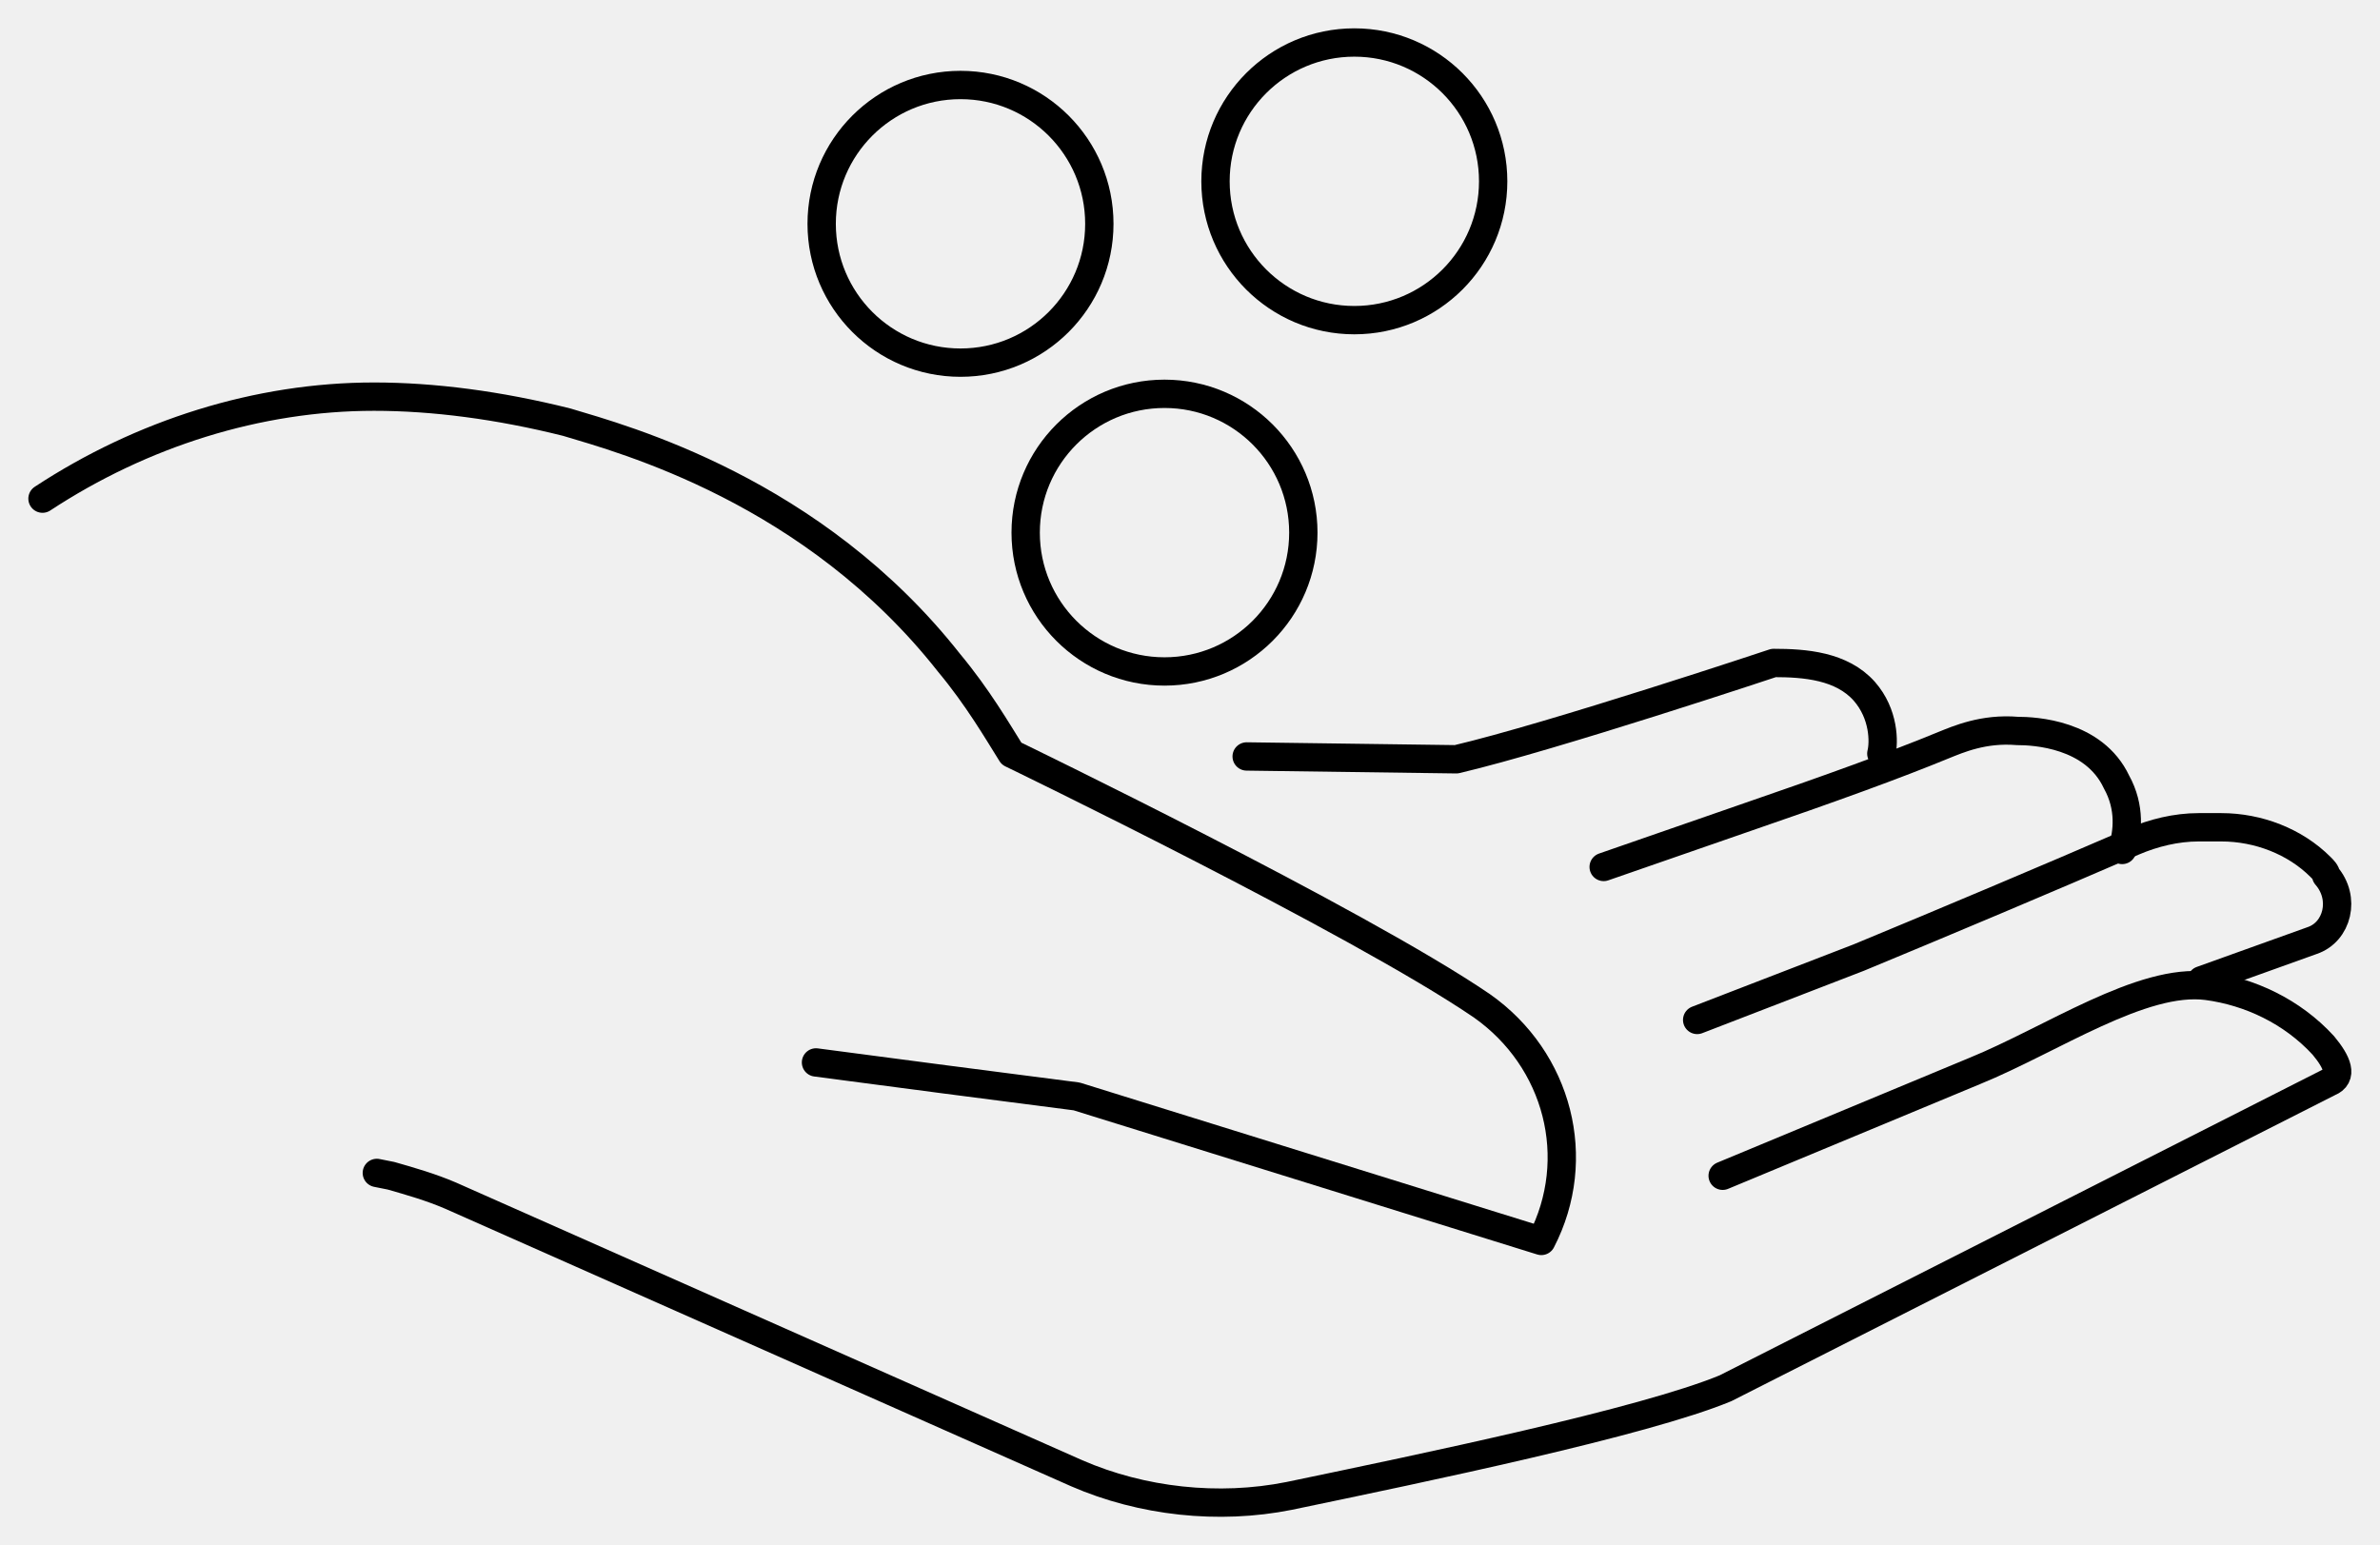
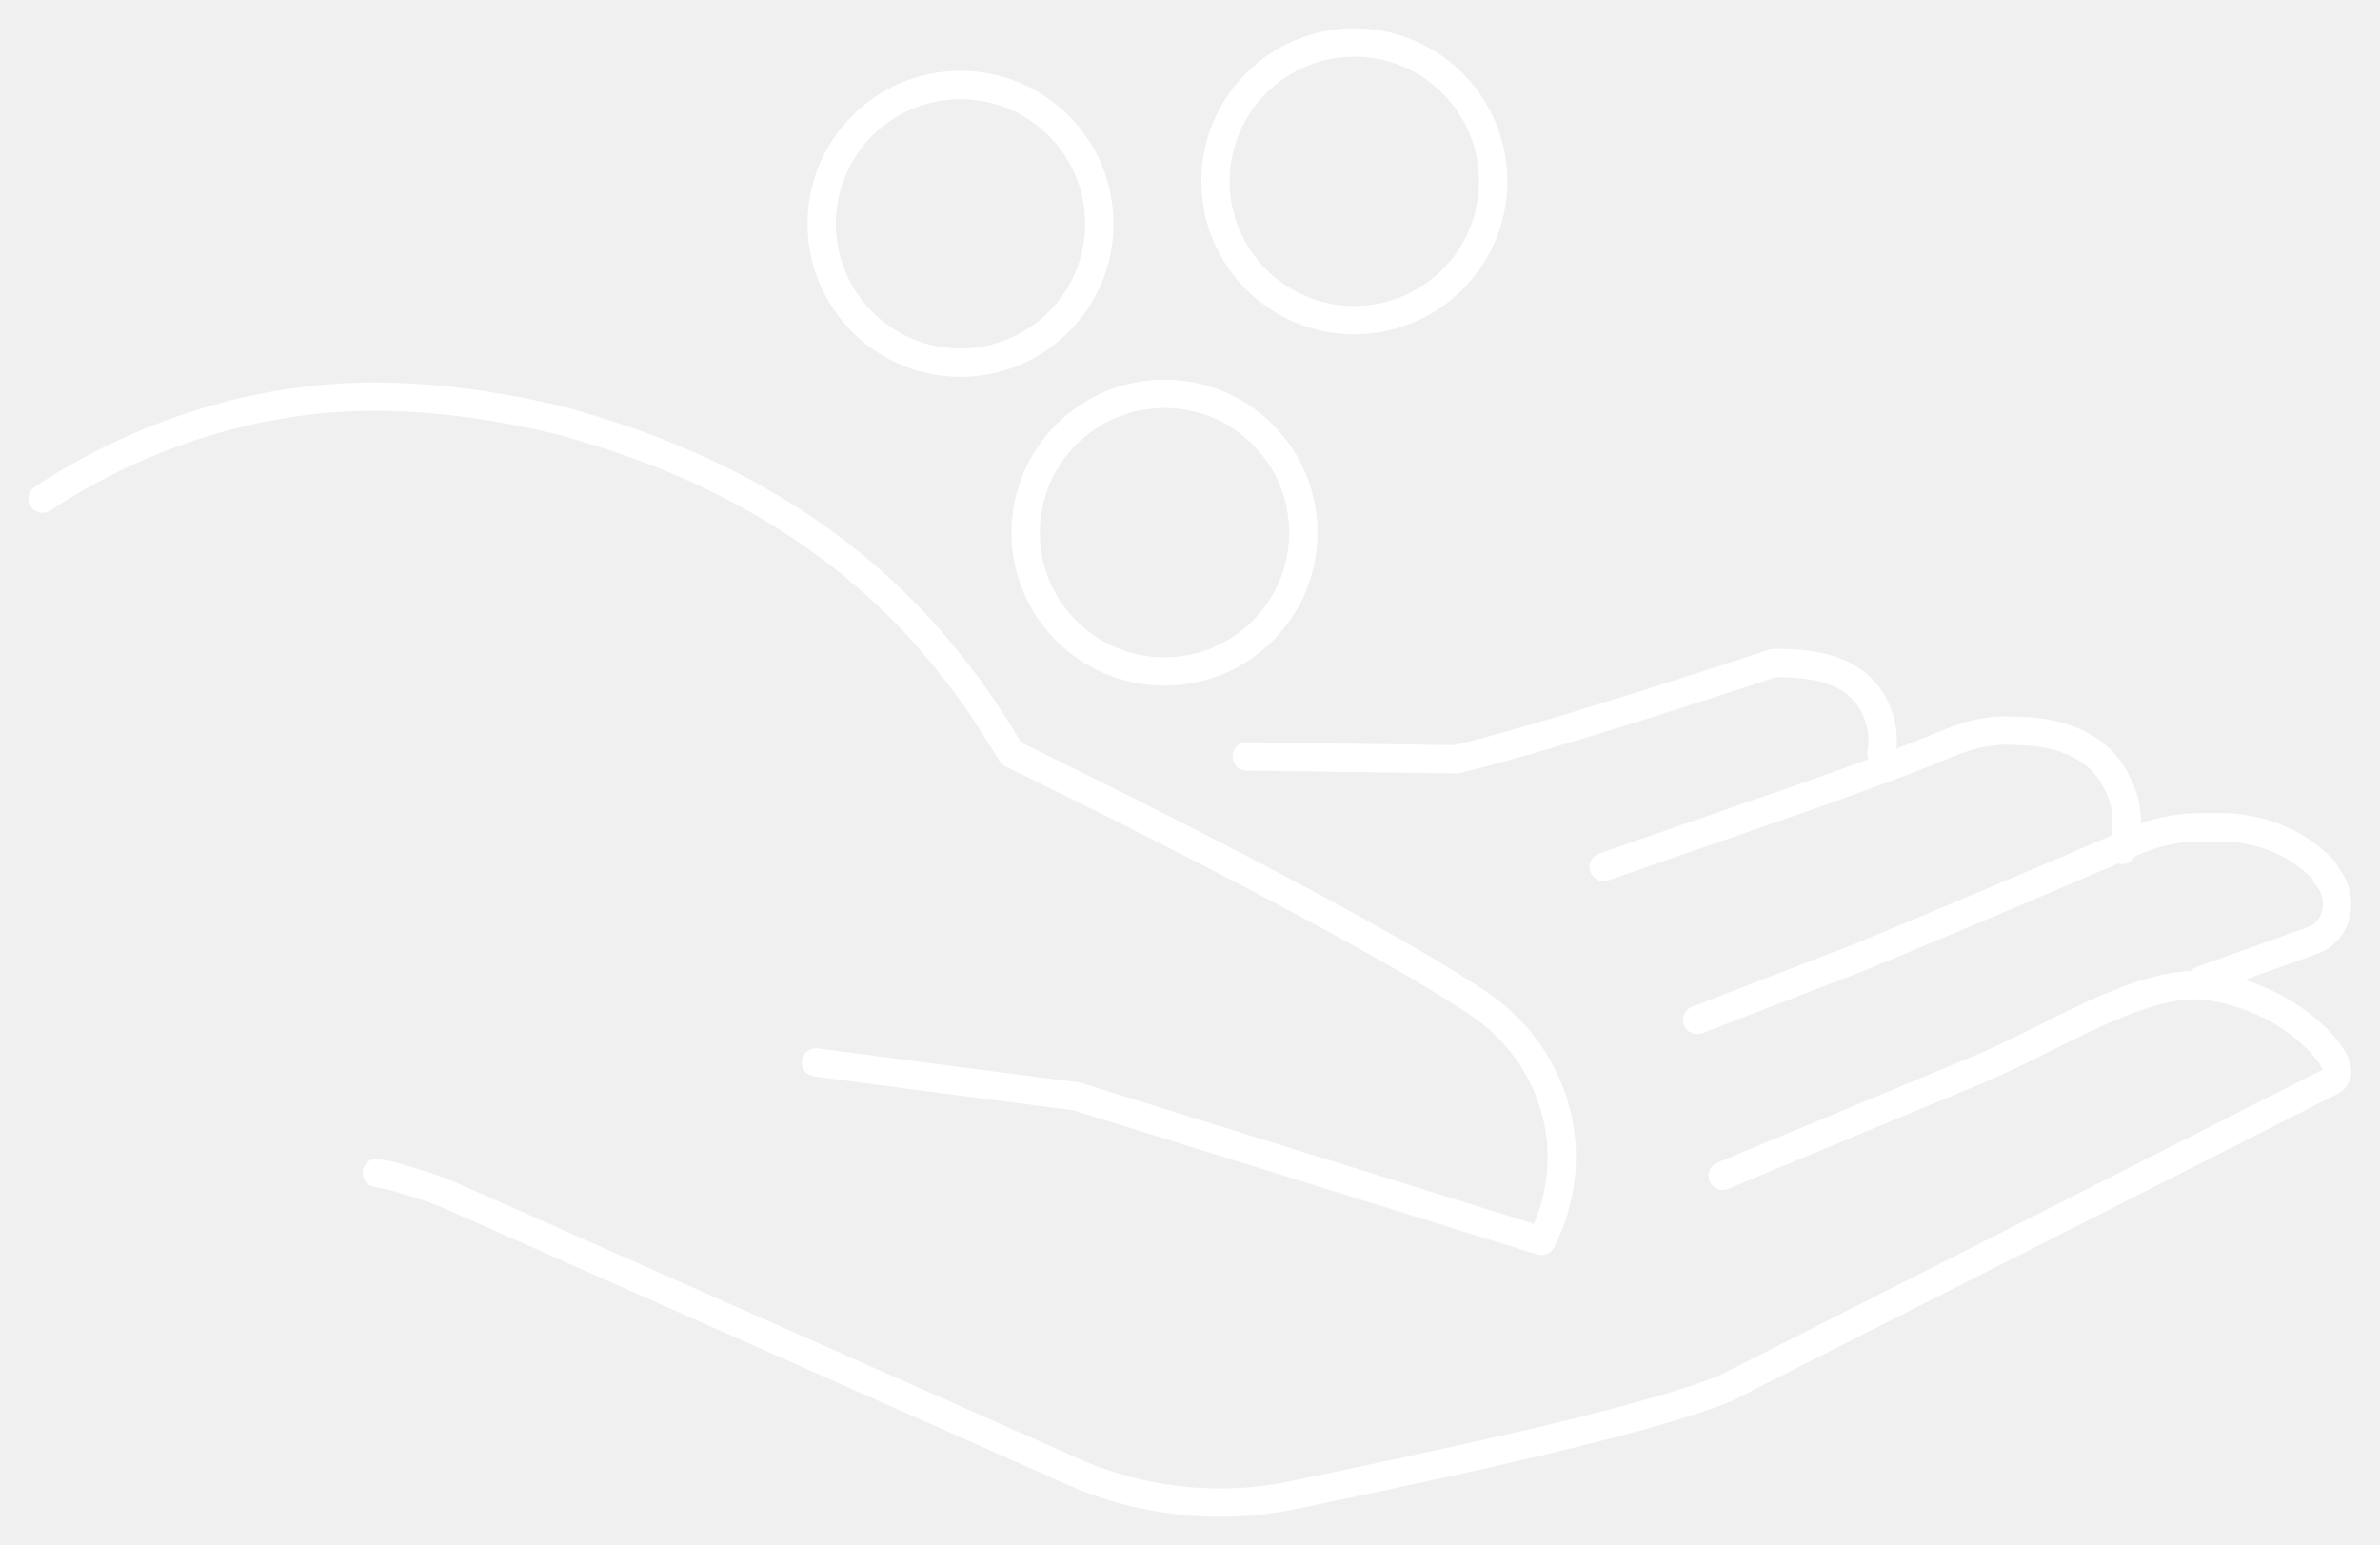
<svg xmlns="http://www.w3.org/2000/svg" version="1.1" id="Layer_1" x="0px" y="0px" viewBox="0 0 84 54.5" style="enable-background:new 0 0 84 54.5;" xml:space="preserve">
  <style type="text/css">
- 	.st0{fill:none;stroke:#000000;stroke-linecap:round;stroke-linejoin:round;stroke-miterlimit:10;}
+ 	.st0{fill:none;stroke:#fff;stroke-linecap:round;stroke-linejoin:round;stroke-miterlimit:10;}
</style>
  <g id="XMLID_21_">
    <path id="XMLID_2194_" class="st0" d="M28.8,37.5c3,0.4,6.1,0.8,9.2,1.2l16.4,5.1c1.5-2.9,0.6-6.4-2.1-8.3   c-4.4-3-16.6-8.9-16.6-8.9c-0.5-0.8-1.2-2-2.2-3.2C28.7,17.3,22,15.5,20,14.9c-2.4-0.6-4.7-0.9-6.8-0.9C9.1,14,5,15.3,1.5,17.6" />
    <path id="XMLID_23_" class="st0" d="M60.8,41.5l8.9-3.7c2.7-1.1,5.9-3.3,8.2-3c1.5,0.2,3,0.9,4.1,2.1c0.5,0.6,0.7,1.1,0.2,1.3   L60.9,49c-2.9,1.2-10.6,2.8-15.4,3.8C43,53.3,40.3,53,38,52l-22.1-9.8c-0.7-0.3-1.4-0.5-2.1-0.7l-0.5-0.1" />
    <path id="XMLID_22_" class="st0" d="M59.9,36l5.7-2.2c2.9-1.2,6.7-2.8,9.7-4.1c0.7-0.3,1.5-0.5,2.3-0.5c0.3,0,0.5,0,0.8,0   c1.3,0,2.6,0.5,3.5,1.4c0.1,0.1,0.2,0.2,0.2,0.3c0.7,0.8,0.4,2-0.5,2.3l-3.9,1.4" />
    <path id="XMLID_27_" class="st0" d="M74.9,30c0.2-0.6,0.3-1.5-0.2-2.4c-0.8-1.7-2.9-1.8-3.5-1.8c-1.2-0.1-2.1,0.3-2.6,0.5   c-1.7,0.7-3.9,1.5-7.1,2.6l-4.9,1.7" />
    <path id="XMLID_2188_" class="st0" d="M66.4,26.6c0.1-0.4,0.1-1.4-0.6-2.2c-0.8-0.9-2.1-1-3.2-1c0,0-7.8,2.6-11.2,3.4L44,26.7" />
  </g>
  <circle class="st0" cx="33.9" cy="7.9" r="4.9" />
  <circle class="st0" cx="41.1" cy="18.8" r="4.9" />
  <circle class="st0" cx="47.8" cy="6.4" r="4.9" />
</svg>
